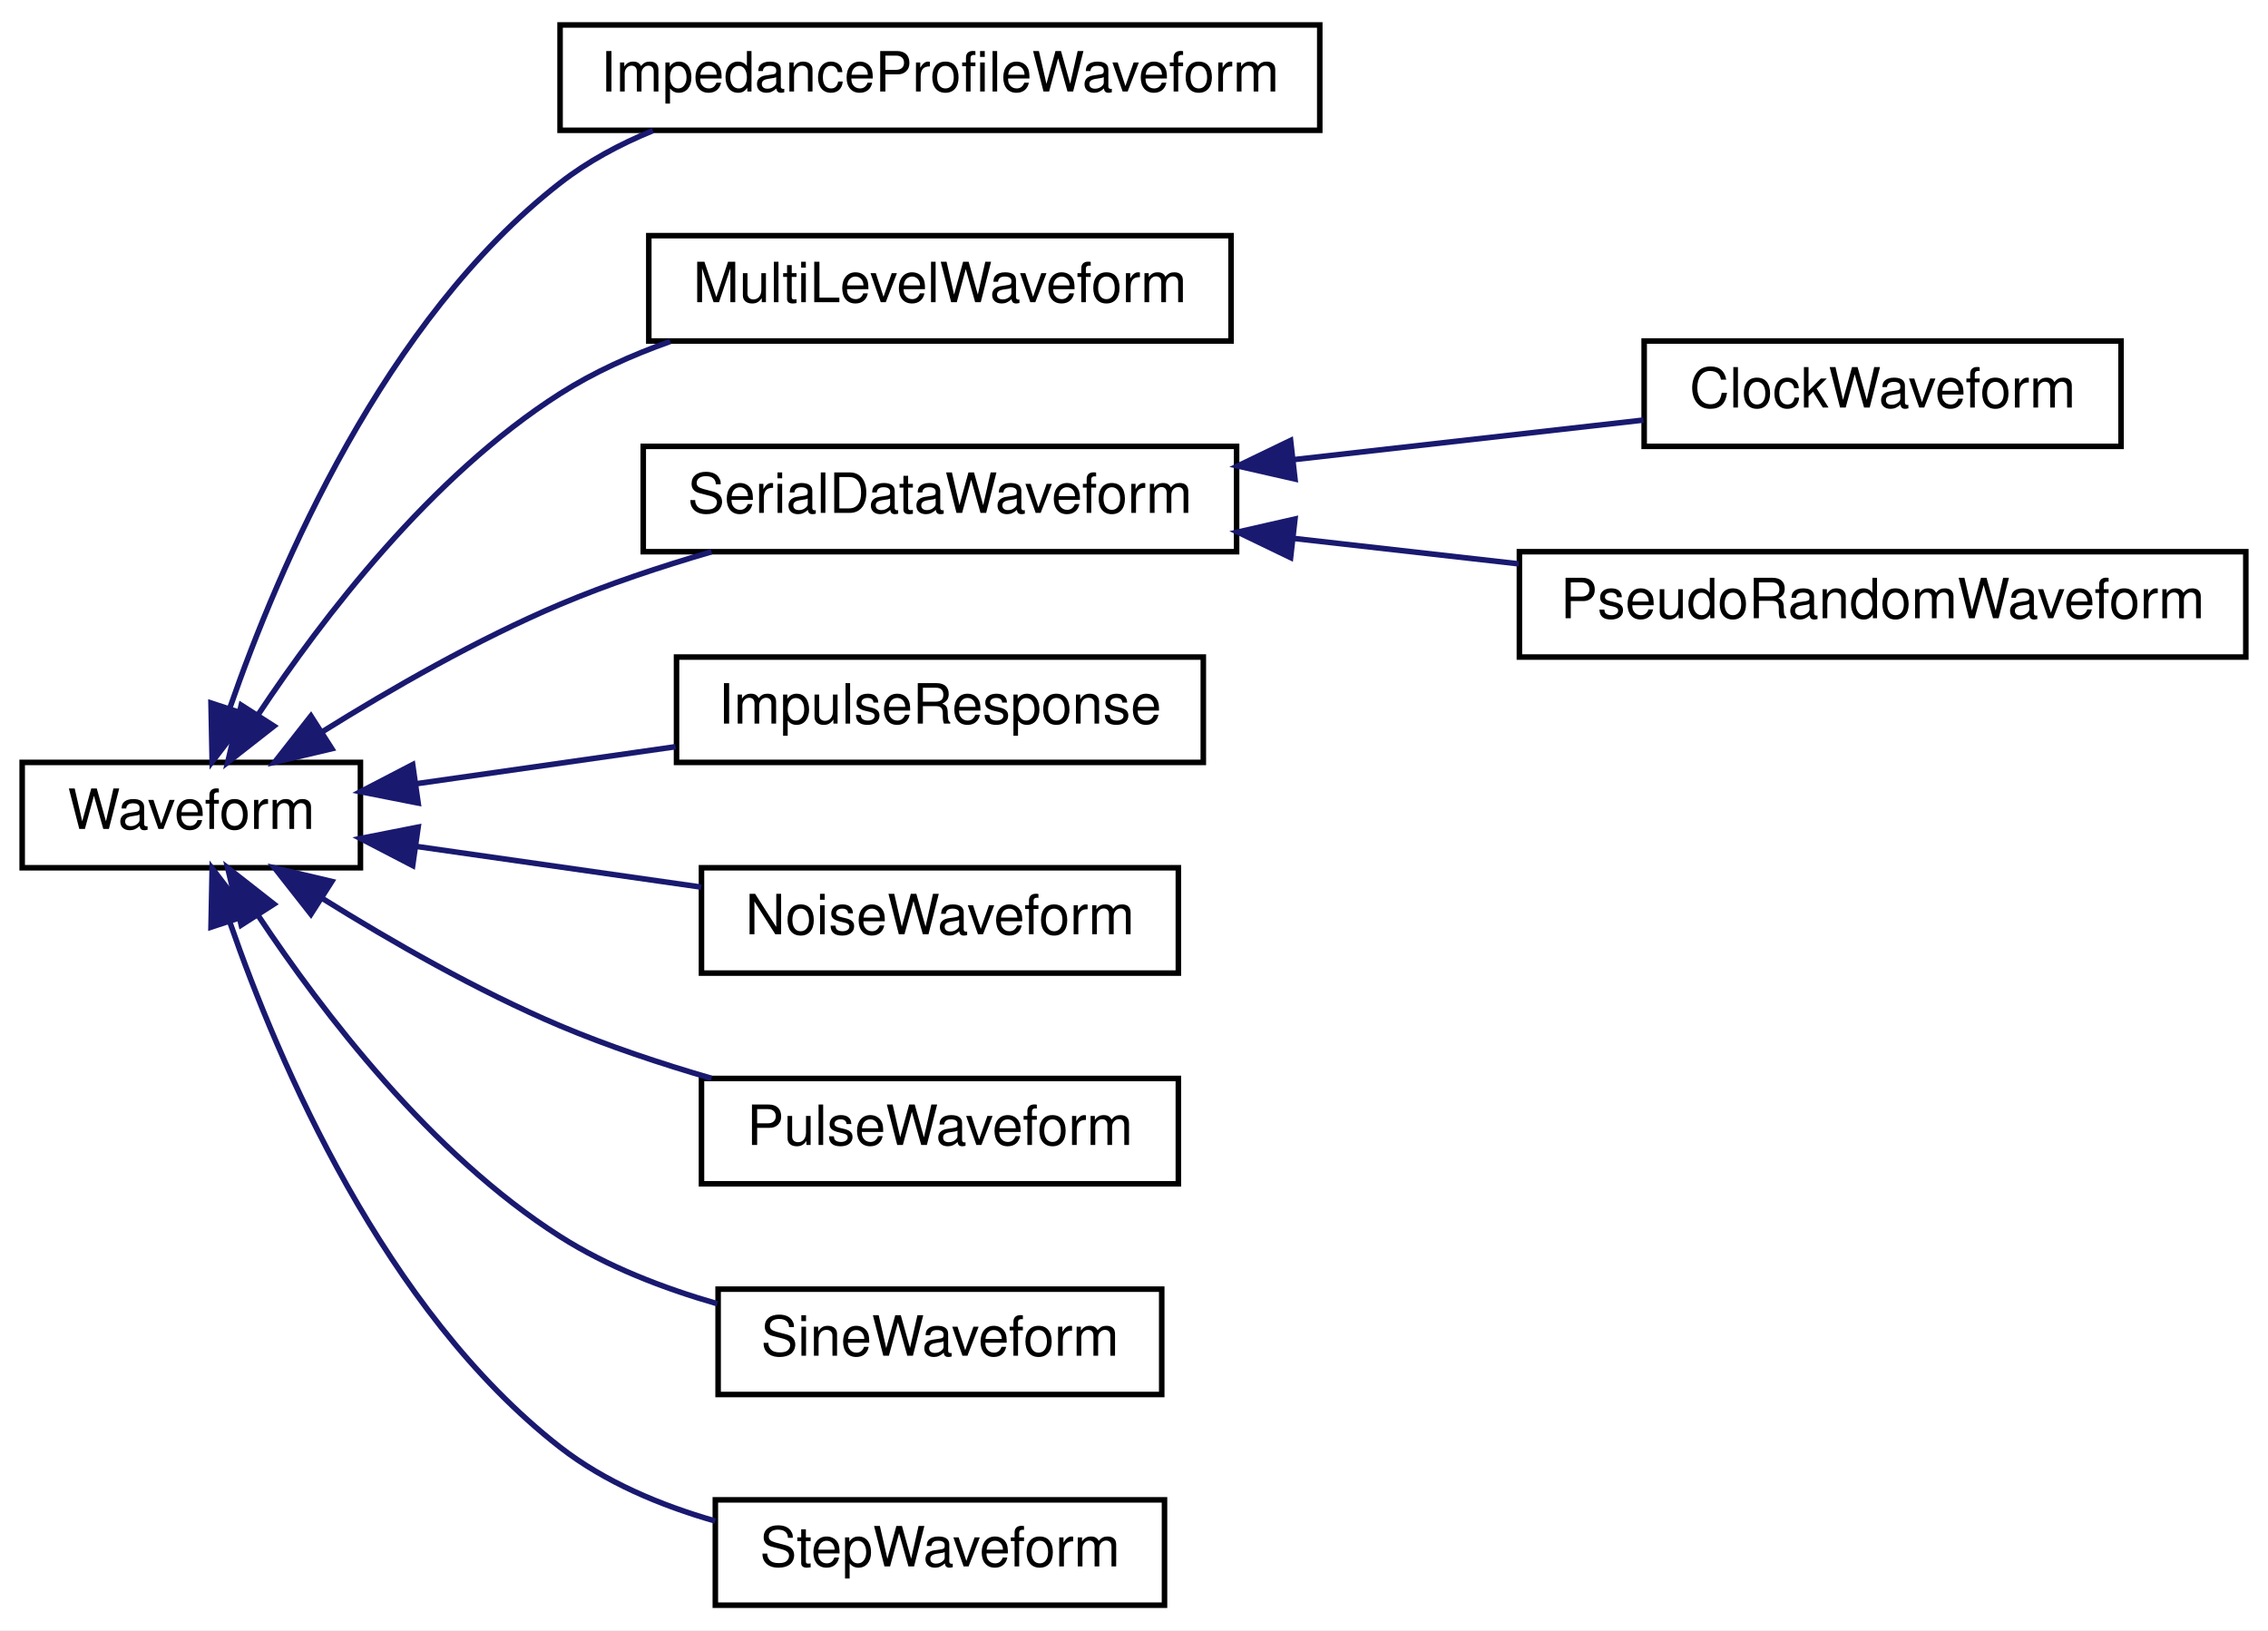
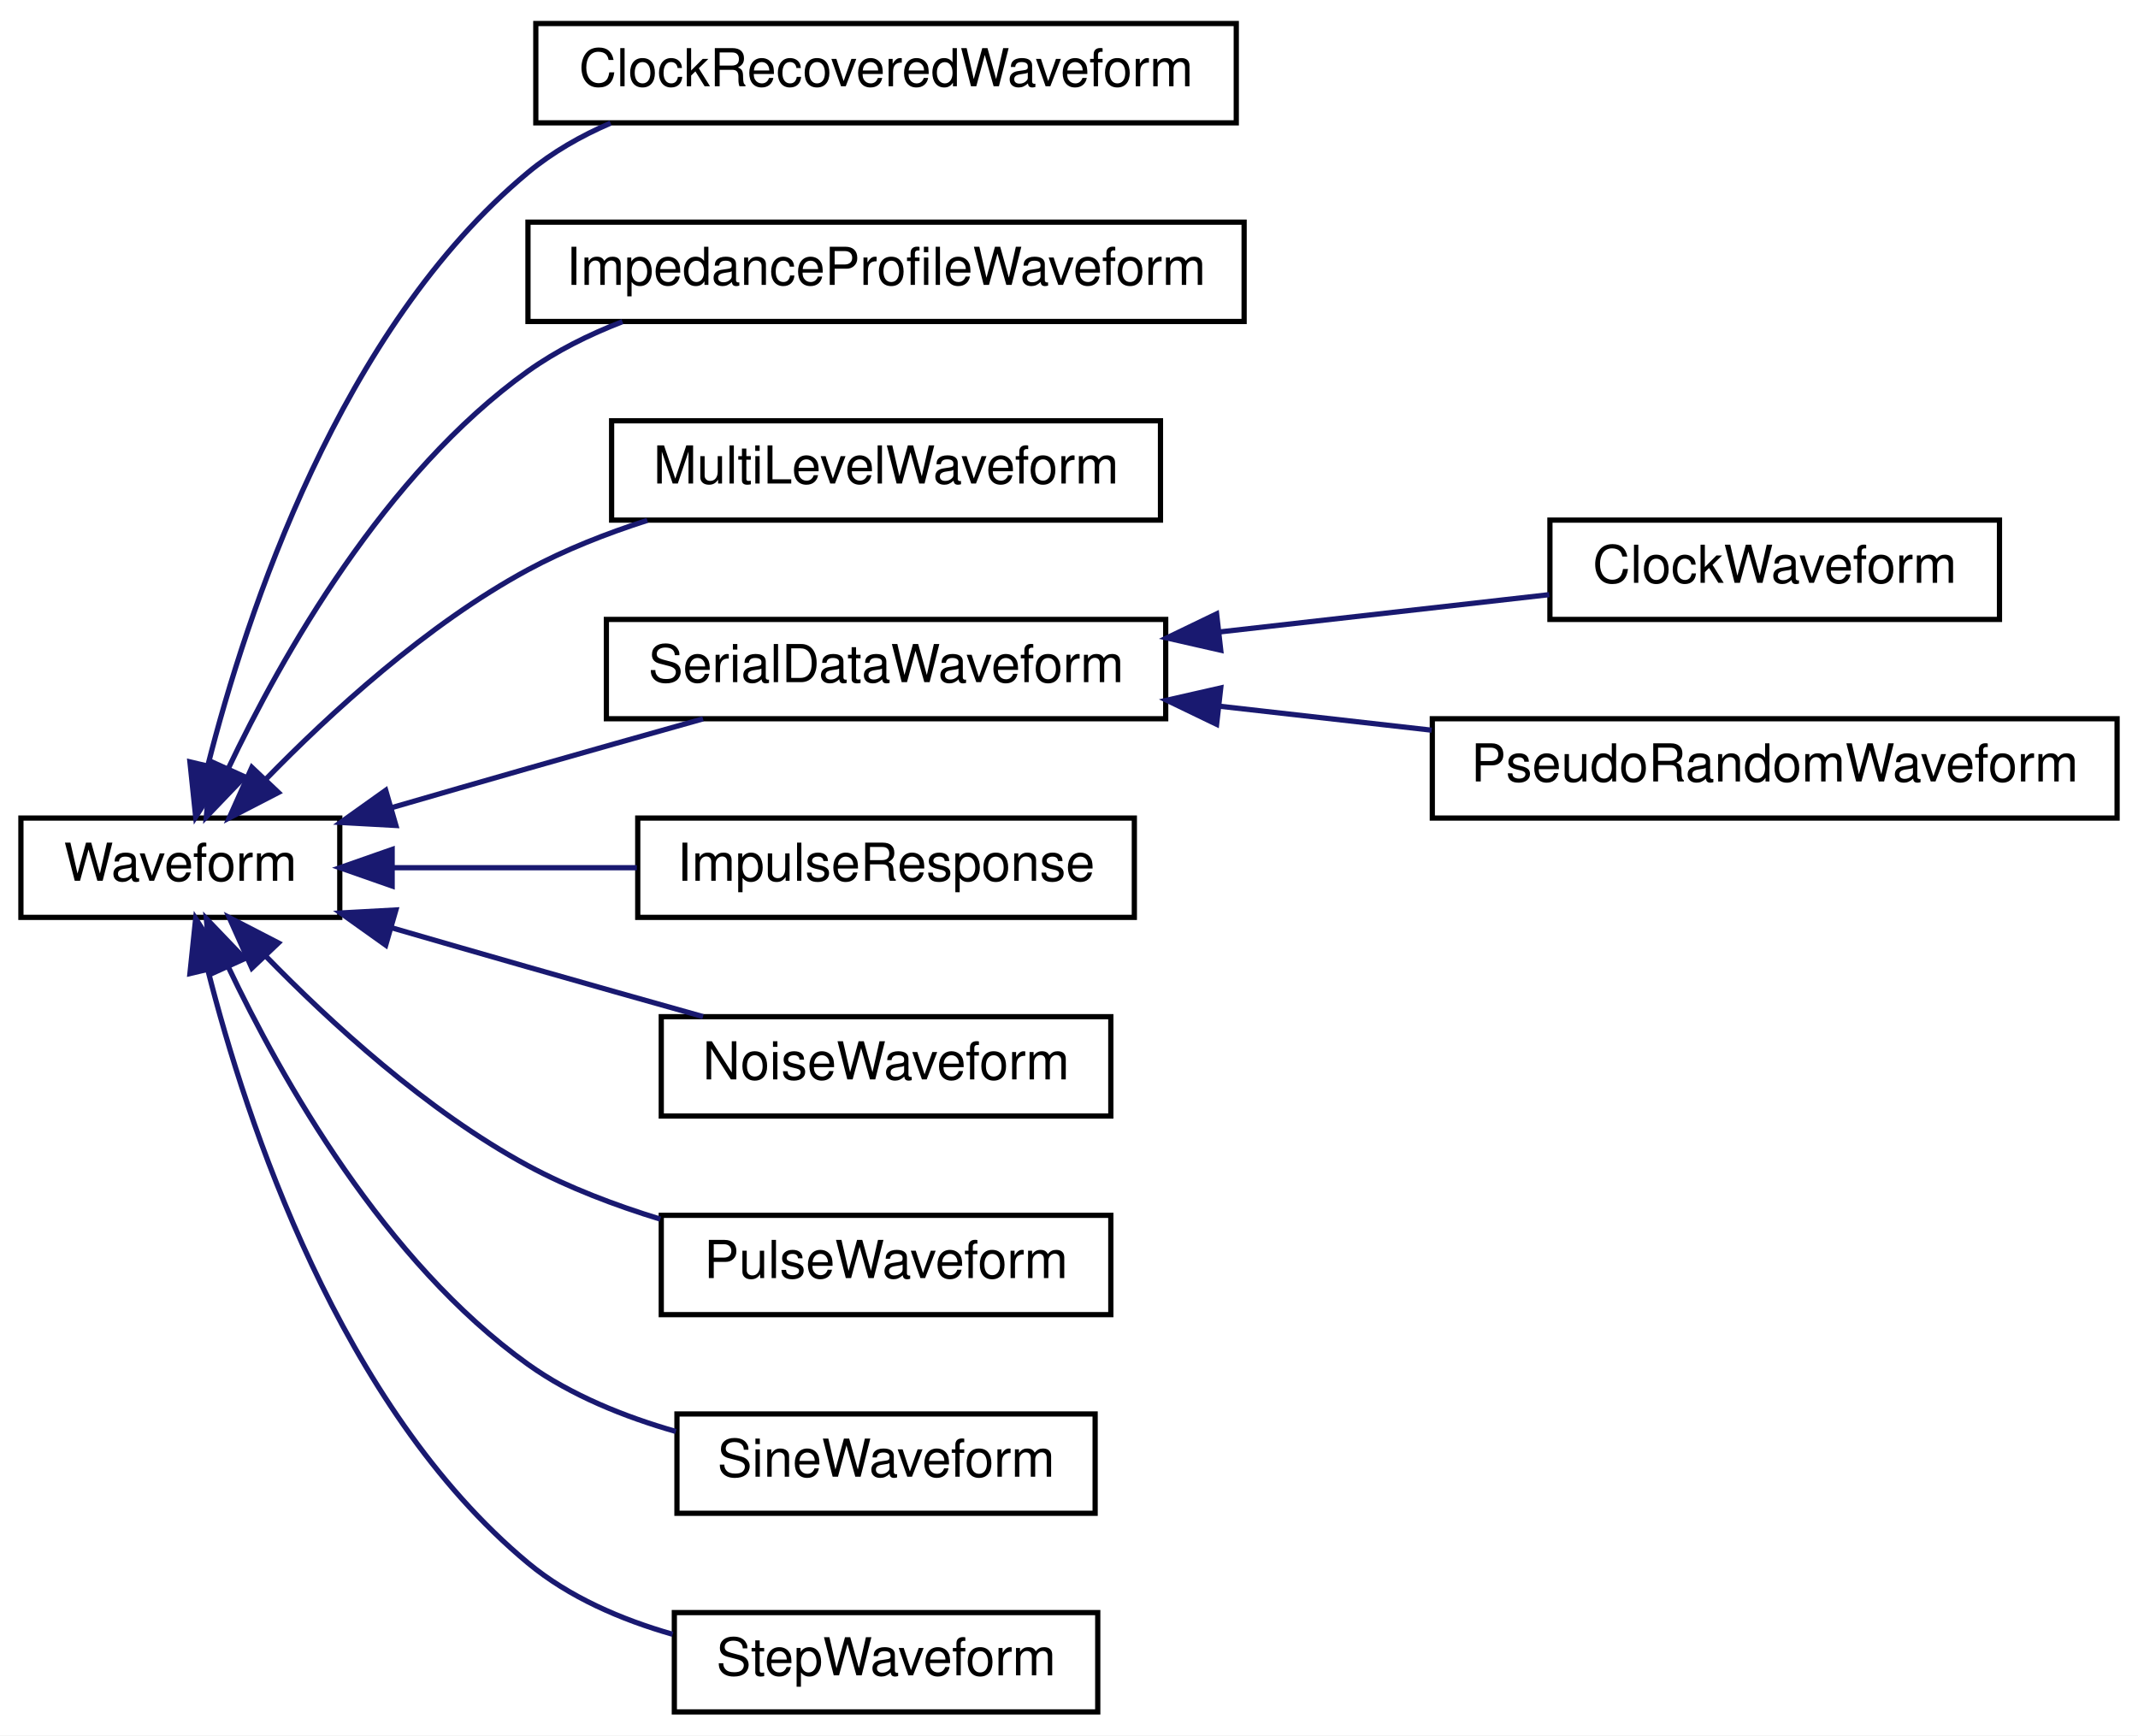
- <svg xmlns="http://www.w3.org/2000/svg" xmlns:xlink="http://www.w3.org/1999/xlink" width="409pt" height="294pt" viewBox="0.00 0.00 409.00 294.00">
-   <g id="graph0" class="graph" transform="scale(1 1) rotate(0) translate(4 290)">
-     <polygon fill="white" stroke="transparent" points="-4,4 -4,-290 405,-290 405,4 -4,4" />
+ <svg xmlns="http://www.w3.org/2000/svg" xmlns:xlink="http://www.w3.org/1999/xlink" width="409pt" height="332pt" viewBox="0.00 0.00 409.00 332.00">
+   <g id="graph0" class="graph" transform="scale(1 1) rotate(0) translate(4 328)">
+     <polygon fill="white" stroke="transparent" points="-4,4 -4,-328 405,-328 405,4 -4,4" />
    <g id="node1" class="node">
      <g id="a_node1">
        <a xlink:href="classSignalIntegrity_1_1Lib_1_1TimeDomain_1_1Waveform_1_1Waveform_1_1Waveform.xhtml" target="_top" xlink:title="base class for all waveforms">
-           <polygon fill="white" stroke="black" points="0,-133.5 0,-152.5 61,-152.5 61,-133.5 0,-133.5" />
-           <text text-anchor="middle" x="30.5" y="-140.5" font-family="Helvetica,sans-Serif" font-size="10.00">Waveform</text>
+           <polygon fill="white" stroke="black" points="0,-152.5 0,-171.5 61,-171.5 61,-152.5 0,-152.5" />
+           <text text-anchor="middle" x="30.5" y="-159.5" font-family="Helvetica,sans-Serif" font-size="10.00">Waveform</text>
        </a>
      </g>
    </g>
    <g id="node2" class="node">
      <g id="a_node2">
+         <a xlink:href="classSignalIntegrity_1_1Lib_1_1Eye_1_1ClockRecovery_1_1ClockRecoveredWaveform.xhtml" target="_top" xlink:title="Resamples an input waveform using clock recovery.">
+           <polygon fill="white" stroke="black" points="98.5,-304.5 98.5,-323.5 232.5,-323.5 232.5,-304.5 98.5,-304.5" />
+           <text text-anchor="middle" x="165.5" y="-311.5" font-family="Helvetica,sans-Serif" font-size="10.00">ClockRecoveredWaveform</text>
+         </a>
+       </g>
+     </g>
+     <g id="edge1" class="edge">
+       <path fill="none" stroke="midnightblue" d="M35.75,-181.51C43.12,-210.59 61.03,-265.08 97,-295 101.68,-298.89 107.11,-301.99 112.81,-304.45" />
+       <polygon fill="midnightblue" stroke="midnightblue" points="39.14,-180.64 33.43,-171.72 32.33,-182.25 39.14,-180.64" />
+     </g>
+     <g id="node3" class="node">
+       <g id="a_node3">
        <a xlink:href="classSignalIntegrity_1_1Lib_1_1ImpedanceProfile_1_1ImpedanceProfileWaveform_1_1ImpedanceProfileWaveform.xhtml" target="_top" xlink:title="Computes the impedance profile waveform from a set of s-parameters using the port specified.">
          <polygon fill="white" stroke="black" points="97,-266.5 97,-285.5 234,-285.5 234,-266.5 97,-266.5" />
          <text text-anchor="middle" x="165.5" y="-273.5" font-family="Helvetica,sans-Serif" font-size="10.00">ImpedanceProfileWaveform</text>
        </a>
      </g>
    </g>
-     <g id="edge1" class="edge">
-       <path fill="none" stroke="midnightblue" d="M37.43,-162.26C46.26,-187.75 65.33,-232.33 97,-257 101.99,-260.89 107.74,-263.98 113.74,-266.44" />
-       <polygon fill="midnightblue" stroke="midnightblue" points="40.71,-161.03 34.26,-152.62 34.05,-163.21 40.71,-161.03" />
+     <g id="edge2" class="edge">
+       <path fill="none" stroke="midnightblue" d="M39.63,-180.89C49.89,-202.49 69.57,-237.38 97,-257 102.45,-260.89 108.67,-263.99 115.08,-266.46" />
+       <polygon fill="midnightblue" stroke="midnightblue" points="42.8,-179.4 35.47,-171.74 36.42,-182.29 42.8,-179.4" />
    </g>
-     <g id="node3" class="node">
-       <g id="a_node3">
+     <g id="node4" class="node">
+       <g id="a_node4">
        <a xlink:href="classSignalIntegrity_1_1Lib_1_1Prbs_1_1MultiLevelWaveform_1_1MultiLevelWaveform.xhtml" target="_top" xlink:title="a PRBS multi-level waveform with a given PRBS polynomial">
          <polygon fill="white" stroke="black" points="113,-228.5 113,-247.5 218,-247.5 218,-228.5 113,-228.5" />
          <text text-anchor="middle" x="165.5" y="-235.5" font-family="Helvetica,sans-Serif" font-size="10.00">MultiLevelWaveform</text>
        </a>
      </g>
    </g>
-     <g id="edge2" class="edge">
-       <path fill="none" stroke="midnightblue" d="M42.6,-161.18C54.12,-178.53 73.69,-204.16 97,-219 103.06,-222.86 109.91,-225.95 116.87,-228.42" />
-       <polygon fill="midnightblue" stroke="midnightblue" points="45.4,-159.05 37.06,-152.52 39.5,-162.83 45.4,-159.05" />
+     <g id="edge3" class="edge">
+       <path fill="none" stroke="midnightblue" d="M46.73,-178.8C59.12,-191.53 77.67,-208.56 97,-219 104.07,-222.82 111.98,-225.93 119.83,-228.45" />
+       <polygon fill="midnightblue" stroke="midnightblue" points="49.26,-176.39 39.85,-171.53 44.18,-181.2 49.26,-176.39" />
    </g>
-     <g id="node4" class="node">
-       <g id="a_node4">
+     <g id="node5" class="node">
+       <g id="a_node5">
        <a xlink:href="classSignalIntegrity_1_1Lib_1_1Prbs_1_1SerialDataWaveform_1_1SerialDataWaveform.xhtml" target="_top" xlink:title="a serial data NRZ waveform">
          <polygon fill="white" stroke="black" points="112,-190.5 112,-209.5 219,-209.5 219,-190.5 112,-190.5" />
          <text text-anchor="middle" x="165.5" y="-197.5" font-family="Helvetica,sans-Serif" font-size="10.00">SerialDataWaveform</text>
        </a>
      </g>
    </g>
-     <g id="edge3" class="edge">
-       <path fill="none" stroke="midnightblue" d="M54.19,-158.07C66.48,-165.73 82.14,-174.72 97,-181 105.63,-184.65 115.18,-187.82 124.31,-190.48" />
-       <polygon fill="midnightblue" stroke="midnightblue" points="55.84,-154.97 45.53,-152.54 52.07,-160.87 55.84,-154.97" />
+     <g id="edge4" class="edge">
+       <path fill="none" stroke="midnightblue" d="M70.96,-173.5C79.54,-175.99 88.57,-178.59 97,-181 107.89,-184.11 119.77,-187.47 130.49,-190.48" />
+       <polygon fill="midnightblue" stroke="midnightblue" points="71.74,-170.08 61.16,-170.66 69.79,-176.81 71.74,-170.08" />
    </g>
-     <g id="node7" class="node">
-       <g id="a_node7">
+     <g id="node8" class="node">
+       <g id="a_node8">
        <a xlink:href="classSignalIntegrity_1_1Lib_1_1TimeDomain_1_1Waveform_1_1ImpulseResponse_1_1ImpulseResponse.xhtml" target="_top" xlink:title="impulse response of a filter as a waveform">
          <polygon fill="white" stroke="black" points="118,-152.5 118,-171.5 213,-171.5 213,-152.5 118,-152.5" />
          <text text-anchor="middle" x="165.5" y="-159.5" font-family="Helvetica,sans-Serif" font-size="10.00">ImpulseResponse</text>
        </a>
      </g>
    </g>
-     <g id="edge6" class="edge">
-       <path fill="none" stroke="midnightblue" d="M71.26,-148.68C85.91,-150.77 102.63,-153.16 117.83,-155.33" />
-       <polygon fill="midnightblue" stroke="midnightblue" points="71.41,-145.17 61.02,-147.22 70.42,-152.1 71.41,-145.17" />
+     <g id="edge7" class="edge">
+       <path fill="none" stroke="midnightblue" d="M71.26,-162C85.91,-162 102.63,-162 117.83,-162" />
+       <polygon fill="midnightblue" stroke="midnightblue" points="71.02,-158.5 61.02,-162 71.02,-165.5 71.02,-158.5" />
    </g>
-     <g id="node8" class="node">
-       <g id="a_node8">
+     <g id="node9" class="node">
+       <g id="a_node9">
        <a xlink:href="classSignalIntegrity_1_1Lib_1_1TimeDomain_1_1Waveform_1_1NoiseWaveform_1_1NoiseWaveform.xhtml" target="_top" xlink:title="noise waveform">
          <polygon fill="white" stroke="black" points="122.5,-114.5 122.5,-133.5 208.5,-133.5 208.5,-114.5 122.5,-114.5" />
          <text text-anchor="middle" x="165.5" y="-121.5" font-family="Helvetica,sans-Serif" font-size="10.00">NoiseWaveform</text>
        </a>
      </g>
    </g>
-     <g id="edge7" class="edge">
-       <path fill="none" stroke="midnightblue" d="M71.22,-137.33C87.38,-135.02 106.06,-132.35 122.45,-130.01" />
-       <polygon fill="midnightblue" stroke="midnightblue" points="70.42,-133.9 61.02,-138.78 71.41,-140.83 70.42,-133.9" />
+     <g id="edge8" class="edge">
+       <path fill="none" stroke="midnightblue" d="M70.96,-150.5C79.54,-148.01 88.57,-145.41 97,-143 107.89,-139.89 119.77,-136.53 130.49,-133.52" />
+       <polygon fill="midnightblue" stroke="midnightblue" points="69.79,-147.19 61.16,-153.34 71.74,-153.92 69.79,-147.19" />
    </g>
-     <g id="node9" class="node">
-       <g id="a_node9">
+     <g id="node10" class="node">
+       <g id="a_node10">
        <a xlink:href="classSignalIntegrity_1_1Lib_1_1TimeDomain_1_1Waveform_1_1PulseWaveform_1_1PulseWaveform.xhtml" target="_top" xlink:title="pulse waveform">
          <polygon fill="white" stroke="black" points="122.5,-76.5 122.5,-95.5 208.5,-95.5 208.5,-76.5 122.5,-76.5" />
          <text text-anchor="middle" x="165.5" y="-83.5" font-family="Helvetica,sans-Serif" font-size="10.00">PulseWaveform</text>
        </a>
      </g>
    </g>
-     <g id="edge8" class="edge">
-       <path fill="none" stroke="midnightblue" d="M54.19,-127.93C66.48,-120.27 82.14,-111.28 97,-105 105.63,-101.35 115.18,-98.18 124.31,-95.52" />
-       <polygon fill="midnightblue" stroke="midnightblue" points="52.07,-125.13 45.53,-133.46 55.84,-131.03 52.07,-125.13" />
+     <g id="edge9" class="edge">
+       <path fill="none" stroke="midnightblue" d="M46.73,-145.2C59.12,-132.47 77.67,-115.44 97,-105 104.82,-100.78 113.67,-97.42 122.32,-94.77" />
+       <polygon fill="midnightblue" stroke="midnightblue" points="44.18,-142.8 39.85,-152.47 49.26,-147.61 44.18,-142.8" />
    </g>
-     <g id="node10" class="node">
-       <g id="a_node10">
+     <g id="node11" class="node">
+       <g id="a_node11">
        <a xlink:href="classSignalIntegrity_1_1Lib_1_1TimeDomain_1_1Waveform_1_1SineWaveform_1_1SineWaveform.xhtml" target="_top" xlink:title="sinewave waveform">
          <polygon fill="white" stroke="black" points="125.5,-38.5 125.5,-57.5 205.5,-57.5 205.5,-38.5 125.5,-38.5" />
          <text text-anchor="middle" x="165.5" y="-45.5" font-family="Helvetica,sans-Serif" font-size="10.00">SineWaveform</text>
        </a>
      </g>
    </g>
-     <g id="edge9" class="edge">
-       <path fill="none" stroke="midnightblue" d="M42.6,-124.82C54.12,-107.47 73.69,-81.84 97,-67 105.52,-61.57 115.62,-57.67 125.36,-54.87" />
-       <polygon fill="midnightblue" stroke="midnightblue" points="39.5,-123.17 37.06,-133.48 45.4,-126.95 39.5,-123.17" />
+     <g id="edge10" class="edge">
+       <path fill="none" stroke="midnightblue" d="M39.63,-143.11C49.89,-121.51 69.57,-86.62 97,-67 105.32,-61.05 115.45,-56.96 125.3,-54.15" />
+       <polygon fill="midnightblue" stroke="midnightblue" points="36.42,-141.71 35.47,-152.26 42.8,-144.6 36.42,-141.71" />
    </g>
-     <g id="node11" class="node">
-       <g id="a_node11">
+     <g id="node12" class="node">
+       <g id="a_node12">
        <a xlink:href="classSignalIntegrity_1_1Lib_1_1TimeDomain_1_1Waveform_1_1StepWaveform_1_1StepWaveform.xhtml" target="_top" xlink:title="step waveform">
          <polygon fill="white" stroke="black" points="125,-0.5 125,-19.5 206,-19.5 206,-0.5 125,-0.5" />
          <text text-anchor="middle" x="165.5" y="-7.5" font-family="Helvetica,sans-Serif" font-size="10.00">StepWaveform</text>
        </a>
      </g>
    </g>
-     <g id="edge10" class="edge">
-       <path fill="none" stroke="midnightblue" d="M37.43,-123.74C46.26,-98.25 65.33,-53.67 97,-29 105.07,-22.72 115.11,-18.51 124.96,-15.69" />
-       <polygon fill="midnightblue" stroke="midnightblue" points="34.05,-122.79 34.26,-133.38 40.71,-124.97 34.05,-122.79" />
+     <g id="edge11" class="edge">
+       <path fill="none" stroke="midnightblue" d="M35.75,-142.49C43.12,-113.41 61.03,-58.92 97,-29 104.86,-22.46 114.83,-18.17 124.68,-15.35" />
+       <polygon fill="midnightblue" stroke="midnightblue" points="32.33,-141.75 33.43,-152.28 39.14,-143.36 32.33,-141.75" />
    </g>
-     <g id="node5" class="node">
-       <g id="a_node5">
+     <g id="node6" class="node">
+       <g id="a_node6">
        <a xlink:href="classSignalIntegrity_1_1Lib_1_1Prbs_1_1ClockWaveform_1_1ClockWaveform.xhtml" target="_top" xlink:title="a clock waveform">
          <polygon fill="white" stroke="black" points="292.5,-209.5 292.5,-228.5 378.5,-228.5 378.5,-209.5 292.5,-209.5" />
          <text text-anchor="middle" x="335.5" y="-216.5" font-family="Helvetica,sans-Serif" font-size="10.00">ClockWaveform</text>
        </a>
      </g>
    </g>
-     <g id="edge4" class="edge">
+     <g id="edge5" class="edge">
      <path fill="none" stroke="midnightblue" d="M229.34,-207.11C250.38,-209.49 273.31,-212.08 292.37,-214.24" />
      <polygon fill="midnightblue" stroke="midnightblue" points="229.53,-203.61 219.2,-205.96 228.74,-210.56 229.53,-203.61" />
    </g>
-     <g id="node6" class="node">
-       <g id="a_node6">
+     <g id="node7" class="node">
+       <g id="a_node7">
        <a xlink:href="classSignalIntegrity_1_1Lib_1_1Prbs_1_1PseudoRandomWaveform_1_1PseudoRandomWaveform.xhtml" target="_top" xlink:title="a PRBS waveform with a given PRBS polynomial">
          <polygon fill="white" stroke="black" points="270,-171.5 270,-190.5 401,-190.5 401,-171.5 270,-171.5" />
          <text text-anchor="middle" x="335.5" y="-178.5" font-family="Helvetica,sans-Serif" font-size="10.00">PseudoRandomWaveform</text>
        </a>
      </g>
    </g>
-     <g id="edge5" class="edge">
+     <g id="edge6" class="edge">
      <path fill="none" stroke="midnightblue" d="M229.18,-192.91C242.47,-191.41 256.52,-189.82 269.88,-188.31" />
      <polygon fill="midnightblue" stroke="midnightblue" points="228.74,-189.44 219.2,-194.04 229.53,-196.39 228.74,-189.44" />
    </g>
  </g>
</svg>
